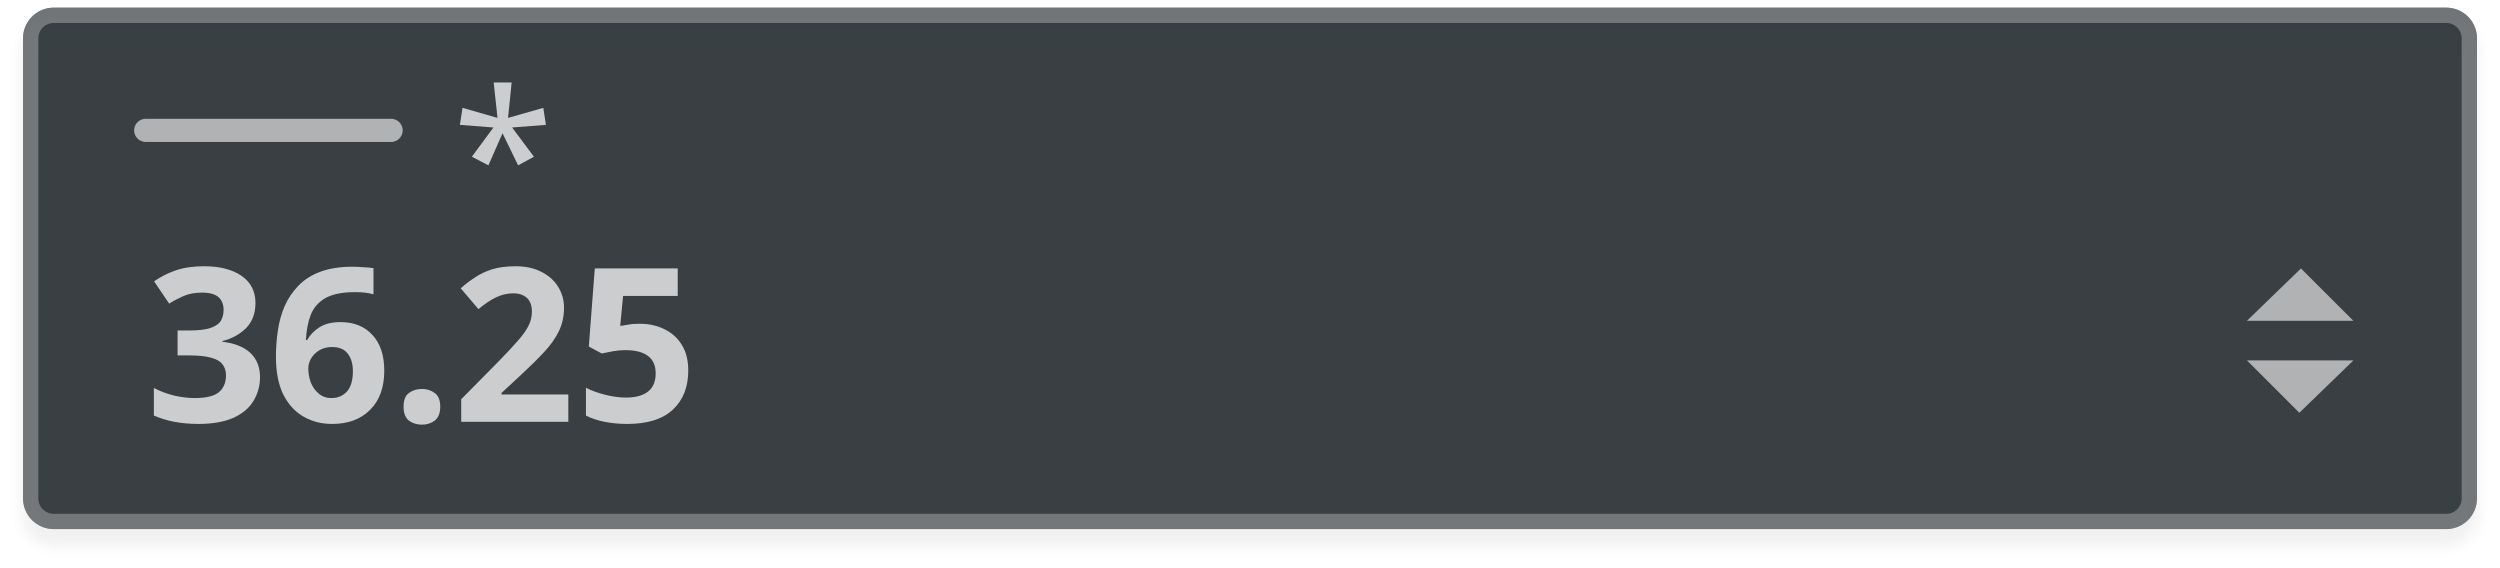
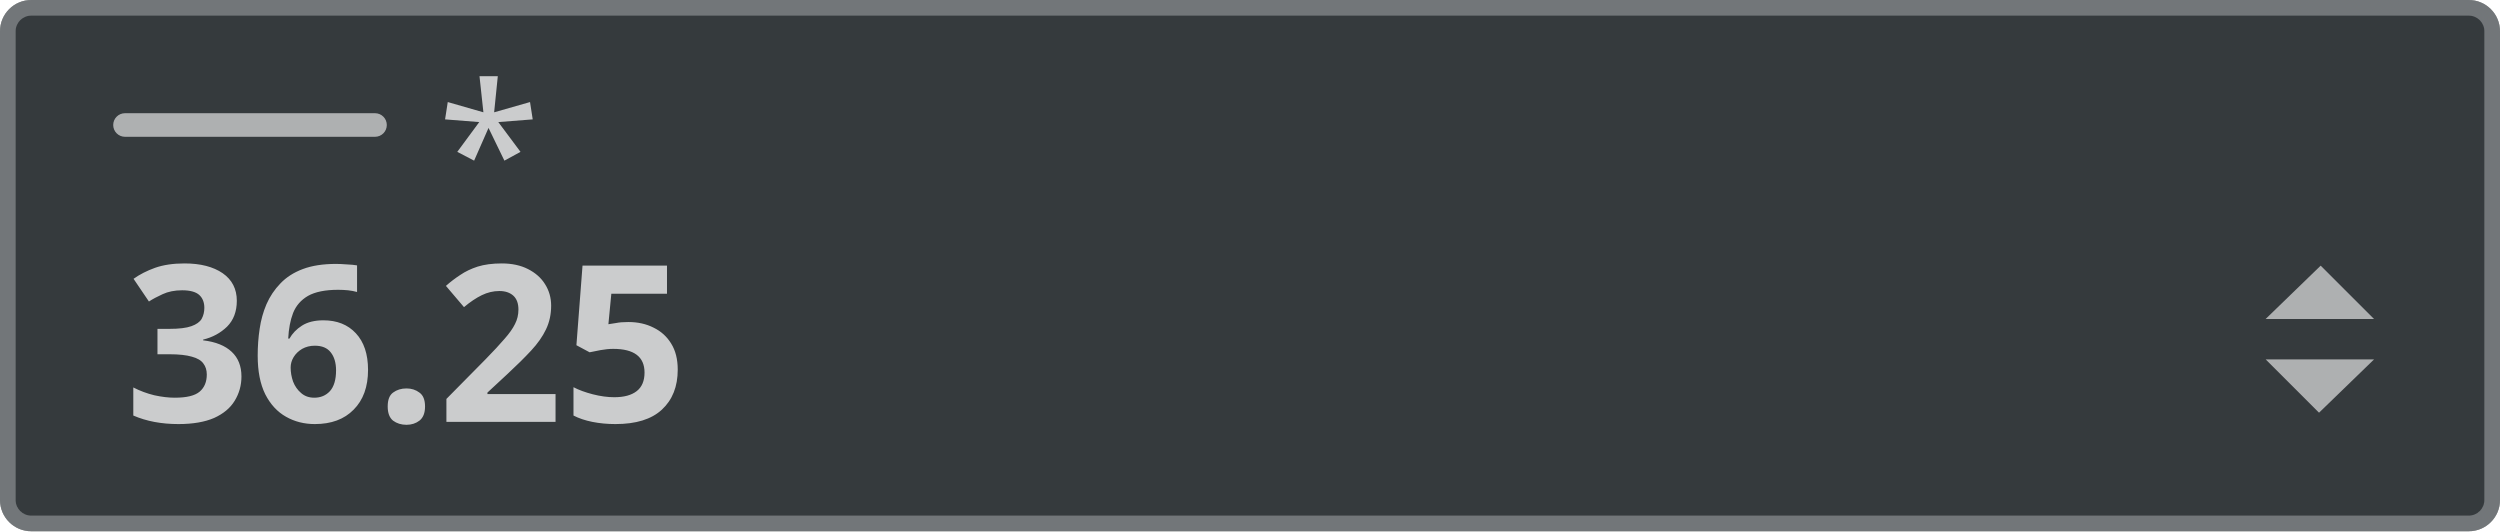
- <svg xmlns="http://www.w3.org/2000/svg" width="163" height="37" viewBox="0 0 163 37">
-   <defs>
-     <filter id="Rectángulo_121212" x="0" y="0" width="163" height="37" filterUnits="userSpaceOnUse">
-       <feOffset dy="1" input="SourceAlpha" />
-       <feGaussianBlur stdDeviation="0.5" result="blur" />
-       <feFlood flood-color="#fff" flood-opacity="0.118" />
-       <feComposite operator="in" in2="blur" />
-       <feComposite in="SourceGraphic" />
-     </filter>
-     <filter id="Rectángulo_W16_" x="0" y="0" width="163" height="37" filterUnits="userSpaceOnUse">
-       <feOffset dy="1" input="SourceAlpha" />
-       <feGaussianBlur stdDeviation="0.5" result="blur-2" />
-       <feFlood flood-opacity="0.161" />
-       <feComposite operator="in" in2="blur-2" />
-       <feComposite in="SourceGraphic" />
-     </filter>
-     <filter id="Rectángulo_BC6_" x="0" y="0" width="163" height="37" filterUnits="userSpaceOnUse">
-       <feOffset dy="1" input="SourceAlpha" />
-       <feGaussianBlur stdDeviation="0.5" result="blur-3" />
-       <feFlood flood-opacity="0.161" />
-       <feComposite operator="in" in2="blur-3" />
-       <feComposite in="SourceGraphic" />
-     </filter>
-   </defs>
-   <g id="Ilustracion_Real" data-name="Ilustracion Real" transform="translate(-685.5 -472.5)">
+ <svg xmlns="http://www.w3.org/2000/svg" width="160" height="34" viewBox="0 0 160 34">
+   <g id="Ilustracion_Real" data-name="Ilustracion Real" transform="translate(-687 -473)">
    <g id="Integer" transform="translate(4 21)">
      <g id="BG">
-         <g transform="matrix(1, 0, 0, 1, 681.5, 451.5)" filter="url(#Rectángulo_121212)">
-           <g id="Rectángulo_121212-2" data-name="Rectángulo #121212" transform="translate(1.5 0.5)" fill="#121212" stroke="rgba(255,255,255,0.12)" stroke-width="1">
-             <rect width="160" height="34" rx="2" stroke="none" />
-             <rect x="0.5" y="0.5" width="159" height="33" rx="1.5" fill="none" />
-           </g>
-         </g>
-         <g transform="matrix(1, 0, 0, 1, 681.5, 451.5)" filter="url(#Rectángulo_W16_)">
-           <g id="Rectángulo_W16_2" data-name="Rectángulo W16%" transform="translate(1.5 0.5)" fill="rgba(255,255,255,0.16)" stroke="rgba(255,255,255,0.12)" stroke-width="1">
-             <rect width="160" height="34" rx="2" stroke="none" />
-             <rect x="0.5" y="0.5" width="159" height="33" rx="1.5" fill="none" />
-           </g>
-         </g>
-         <g transform="matrix(1, 0, 0, 1, 681.5, 451.5)" filter="url(#Rectángulo_BC6_)">
-           <g id="Rectángulo_BC6_2" data-name="Rectángulo BC6%" transform="translate(1.5 0.5)" fill="rgba(20,100,165,0.06)" stroke="rgba(255,255,255,0.12)" stroke-width="1">
-             <rect width="160" height="34" rx="2" stroke="none" />
-             <rect x="0.5" y="0.5" width="159" height="33" rx="1.5" fill="none" />
-           </g>
-         </g>
+         <rect id="Rectángulo_121212" data-name="Rectángulo #121212" width="160" height="34" rx="2" transform="translate(683 452)" fill="#121212" />
+         <path id="Rectángulo_121212_-_Contorno" data-name="Rectángulo #121212 - Contorno" d="M2,1A1,1,0,0,0,1,2V32a1,1,0,0,0,1,1H158a1,1,0,0,0,1-1V2a1,1,0,0,0-1-1H2M2,0H158a2,2,0,0,1,2,2V32a2,2,0,0,1-2,2H2a2,2,0,0,1-2-2V2A2,2,0,0,1,2,0Z" transform="translate(683 452)" fill="rgba(255,255,255,0.12)" />
+         <rect id="Rectángulo_W16_" data-name="Rectángulo W16%" width="160" height="34" rx="2" transform="translate(683 452)" fill="rgba(255,255,255,0.16)" />
+         <path id="Rectángulo_W16_-_Contorno" data-name="Rectángulo W16% - Contorno" d="M2,1A1,1,0,0,0,1,2V32a1,1,0,0,0,1,1H158a1,1,0,0,0,1-1V2a1,1,0,0,0-1-1H2M2,0H158a2,2,0,0,1,2,2V32a2,2,0,0,1-2,2H2a2,2,0,0,1-2-2V2A2,2,0,0,1,2,0Z" transform="translate(683 452)" fill="rgba(255,255,255,0.12)" />
+         <rect id="Rectángulo_BC6_" data-name="Rectángulo BC6%" width="160" height="34" rx="2" transform="translate(683 452)" fill="rgba(20,100,165,0.06)" />
+         <path id="Rectángulo_BC6_-_Contorno" data-name="Rectángulo BC6% - Contorno" d="M2,1A1,1,0,0,0,1,2V32a1,1,0,0,0,1,1H158a1,1,0,0,0,1-1V2a1,1,0,0,0-1-1H2M2,0H158a2,2,0,0,1,2,2V32a2,2,0,0,1-2,2H2a2,2,0,0,1-2-2V2A2,2,0,0,1,2,0Z" transform="translate(683 452)" fill="rgba(255,255,255,0.12)" />
      </g>
-       <path id="Trazado_7106" data-name="Trazado 7106" d="M18835.145,195h16" transform="translate(-18144.145 265)" fill="none" stroke="rgba(255,255,255,0.6)" stroke-linecap="round" stroke-width="1.51" />
+       <path id="Trazado_7106" data-name="Trazado 7106" d="M18851.145,195.755h-16a.755.755,0,1,1,0-1.51h16a.755.755,0,1,1,0,1.51Z" transform="translate(-18144.145 265)" fill="rgba(255,255,255,0.6)" />
      <text id="_36.25" data-name="36.25" transform="translate(691 479)" fill="rgba(255,255,255,0.74)" font-size="14" font-family="Poppins-Bold, Poppins" font-weight="700">
        <tspan x="0" y="0">36.25</tspan>
      </text>
      <text id="_" data-name="*" transform="translate(711 466)" fill="rgba(255,255,255,0.74)" font-size="12" font-family="Poppins-Medium, Poppins" font-weight="500">
        <tspan x="0" y="0">*</tspan>
      </text>
    </g>
    <g id="chevron_left_black_24dp_1_" data-name="chevron_left_black_24dp (1)" transform="translate(841 486) rotate(90)">
      <path id="Trazado_7080" data-name="Trazado 7080" d="M0,0H12V12H0Z" fill="none" />
      <path id="Trazado_7157" data-name="Trazado 7157" d="M1116.574,202.871h6.939L1121.639,201l-1.542-1.542Z" transform="translate(-195.456 1125.574) rotate(-90)" fill="rgba(255,255,255,0.6)" />
    </g>
    <g id="chevron_left_black_24dp_1_2" data-name="chevron_left_black_24dp (1)" transform="translate(829 504) rotate(-90)">
      <path id="Trazado_7080-2" data-name="Trazado 7080" d="M0,0H12V12H0Z" fill="none" />
      <path id="Trazado_7156" data-name="Trazado 7156" d="M1116.574,202.871h6.939L1121.639,201l-1.542-1.542Z" transform="translate(-194.871 1126.515) rotate(-90)" fill="rgba(255,255,255,0.6)" />
    </g>
  </g>
</svg>
